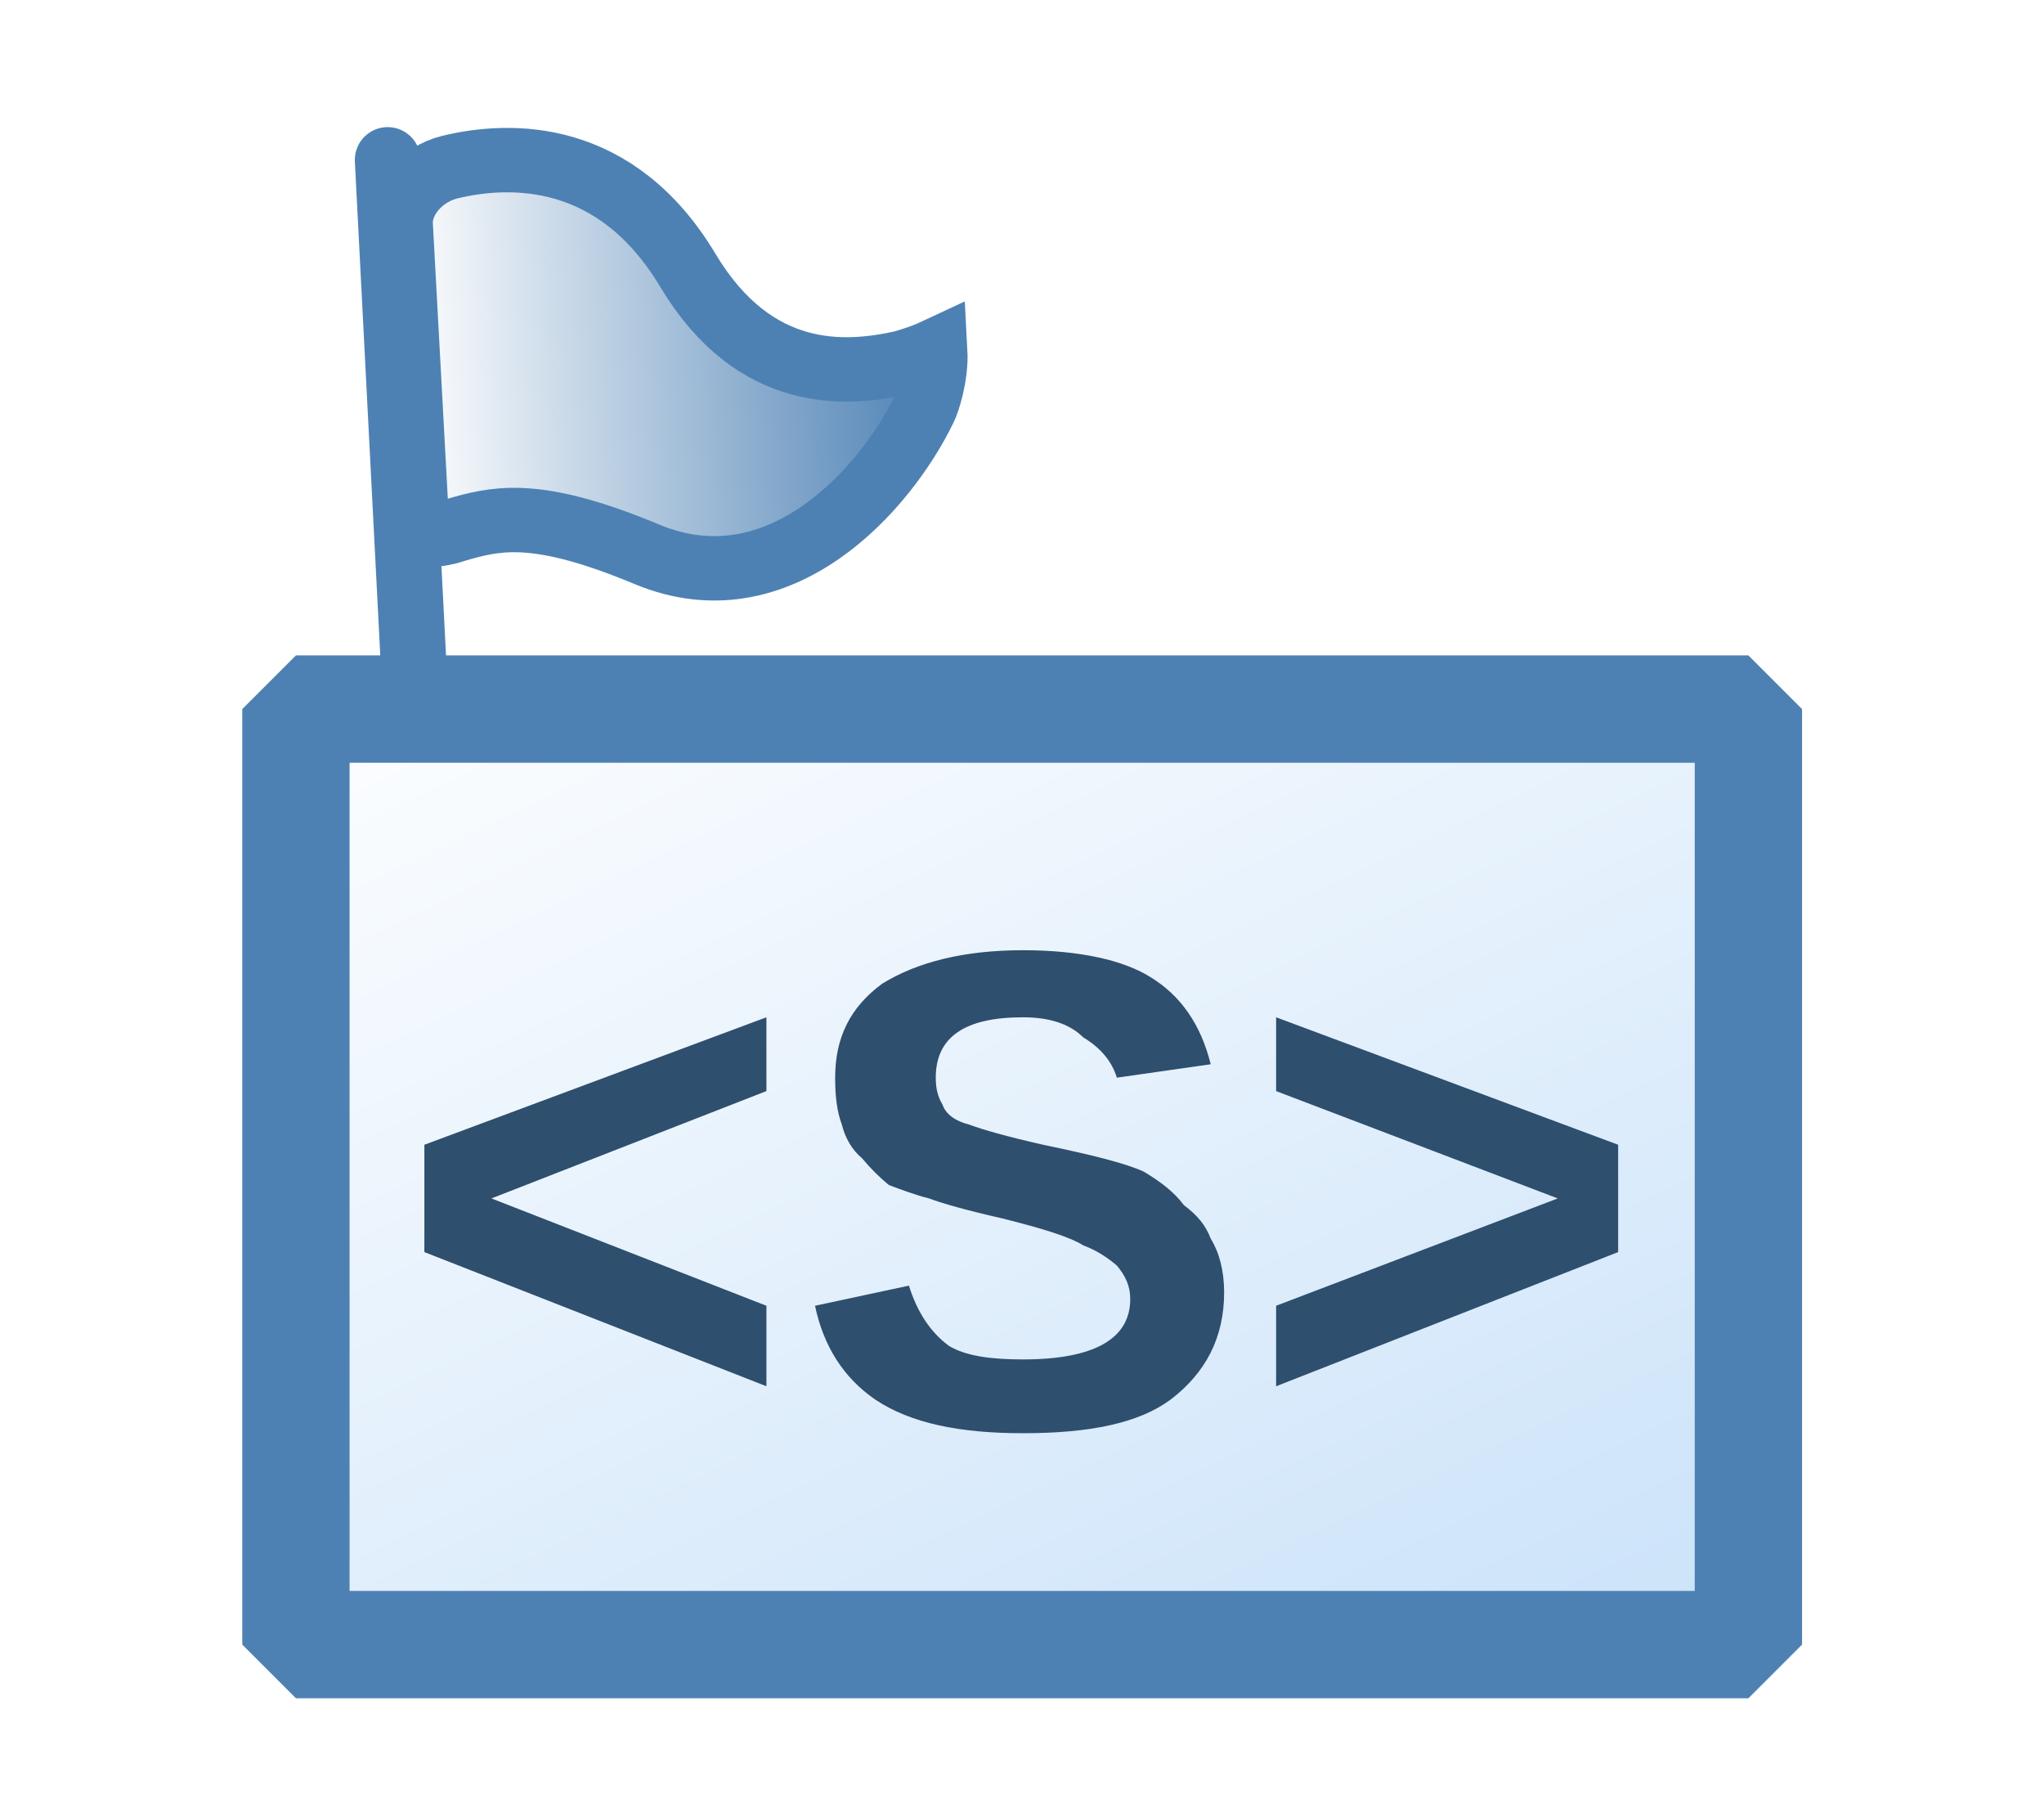
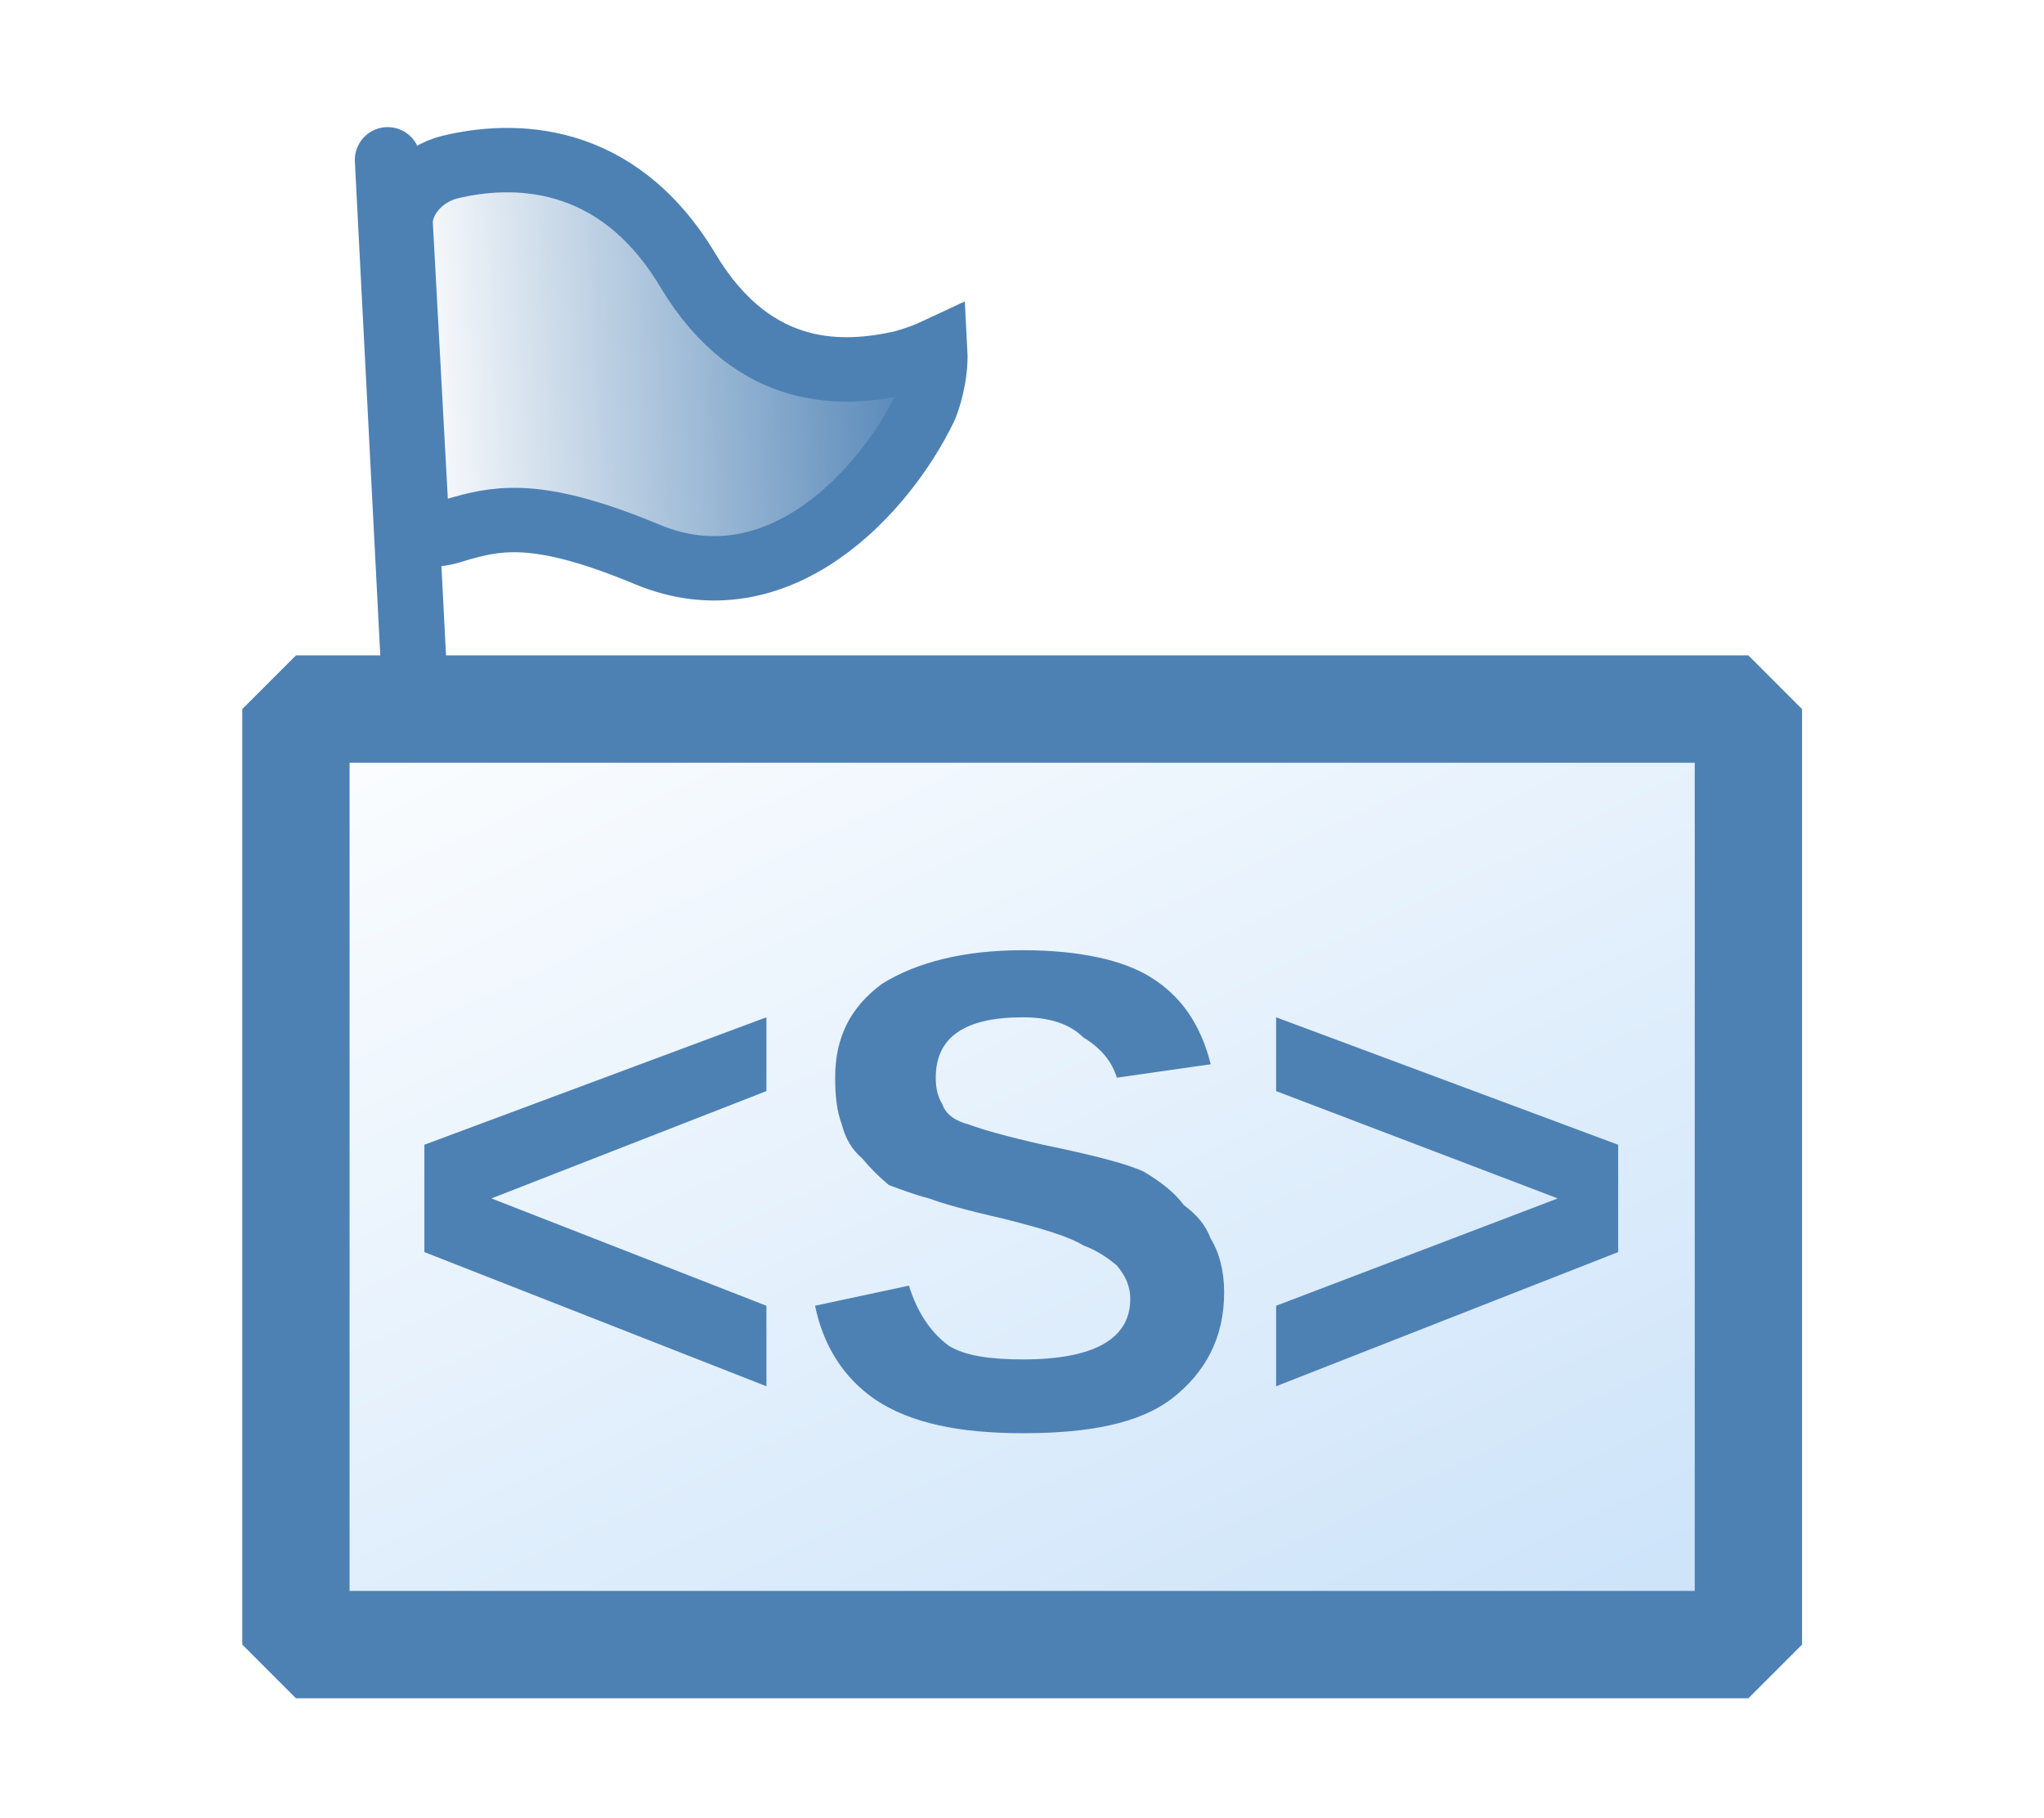
<svg xmlns="http://www.w3.org/2000/svg" xmlns:xlink="http://www.w3.org/1999/xlink" width="18" height="16" viewBox="0 0 4.762 4.233" version="1.1" id="svg8" xml:space="preserve">
  <defs id="defs2">
    <linearGradient id="linearGradient3">
      <stop style="stop-color:#ffffff;stop-opacity:1;" offset="0" id="stop4" />
      <stop style="stop-color:#4d81b4;stop-opacity:1;" offset="1" id="stop5" />
    </linearGradient>
    <linearGradient id="linearGradient872">
      <stop style="stop-color:#cae2f9;stop-opacity:1;" offset="0" id="stop868" />
      <stop style="stop-color:#fdfeff;stop-opacity:1" offset="1" id="stop870" />
    </linearGradient>
    <linearGradient xlink:href="#linearGradient872" id="linearGradient874" x1="144.286" y1="144.286" x2="23.46" y2="3.881" gradientUnits="userSpaceOnUse" gradientTransform="matrix(0.02800451,0,0,0.01552158,0.03204896,1.100745)" />
    <linearGradient xlink:href="#linearGradient3" id="linearGradient5" x1="37.669" y1="87.94" x2="215.769" y2="87.94" gradientUnits="userSpaceOnUse" />
  </defs>
  <g id="g21">
    <g id="g882">
      <rect style="fill:#4b7eb0;fill-opacity:0;stroke:none;stroke-width:0.076;stroke-miterlimit:4;stroke-dasharray:none;stroke-opacity:0.827" id="rect840" width="2.277" height="1.552" x="1.231" y="1.429" />
      <g id="g981" transform="matrix(0.8711414,0,0,0.8711414,-2.634773,-0.1521884)">
        <g id="g2" transform="translate(-0.2871311,0.09310098)">
          <g id="g2-2" transform="matrix(0.00793238,-6.2643132e-4,6.2643132e-4,0.00793238,4.051959,0.4885692)">
            <g id="g5" transform="rotate(-3.109732,124.1751,108.6519)">
              <path style="fill:#4d81b4;fill-opacity:1;stroke:#4d81b4;stroke-width:22.071;stroke-linecap:round;stroke-dasharray:none;stroke-opacity:1" d="M 42.65,0.944 26.179,202.182" id="path3-2" />
              <g id="g2-7" transform="matrix(0.9968969,0.07872637,-0.07872637,0.9968969,8.994574,-17.11778)">
                <path fill="#000000" d="m 203.869,92.783 c -18.9,3.1 -49.6,3.9 -70.1,-34.8 -21.9,-41.7 -57.3,-42.9 -78,-39.1 -10.1,1.9 -17.6,10.3 -17.6,18.4 V 140.883 c 5.9,2.3 12.3,-0.1 14,-0.4 0.4,-0.1 0.8,-0.2 1.3,-0.3 13.2,-2.9 27.1,-4.3 61.5,12.3 43.2,20.7 81,-17.4 95.7,-44 1.1,-1.9 4.6,-10.6 4.6,-19.1 -5.2,2.1 -11.4,3.4 -11.4,3.4 z" id="path1-9" style="fill:url(#linearGradient5);stroke:#4d81b4;stroke-width:21.64;stroke-dasharray:none;stroke-opacity:1" />
              </g>
            </g>
          </g>
          <g id="g882-5" transform="matrix(1.147919,0,0,1.147919,4.554762,0.05526847)">
            <g id="g1" transform="translate(-1.082556,0.51352)">
              <path id="rect881" style="fill:url(#linearGradient874);fill-opacity:1;stroke:#4d81b4;stroke-width:0.25;stroke-linejoin:bevel;stroke-miterlimit:4;stroke-dasharray:none;stroke-dashoffset:0;stroke-opacity:1" d="M 0.689,1.161 H 4.073 V 3.34 H 0.689 Z" />
-               <text xml:space="preserve" style="font-style:normal;font-weight:normal;font-size:1.587px;line-height:1.25;font-family:sans-serif;letter-spacing:0px;word-spacing:0px;fill:#2e4f6e;fill-opacity:1;stroke:none;stroke-width:0.265" x="0.924" y="2.833" id="text868">
-                 <tspan id="tspan866" x="0.924" y="2.833" style="font-style:normal;font-variant:normal;font-weight:bold;font-stretch:normal;font-size:1.587px;font-family:Arial;-inkscape-font-specification:'Arial Bold';fill:#2e4f6e;fill-opacity:1;stroke-width:0.265">&lt;S&gt;</tspan>
+               <text xml:space="preserve" style="font-style:normal;font-weight:normal;font-size:1.587px;line-height:1.25;font-family:sans-serif;letter-spacing:0px;word-spacing:0px;fill:#4d81b4;fill-opacity:1;stroke:none;stroke-width:0.265" x="0.924" y="2.833" id="text868">
+                 <tspan id="tspan866" x="0.924" y="2.833" style="font-style:normal;font-variant:normal;font-weight:bold;font-stretch:normal;font-size:1.587px;font-family:Arial;-inkscape-font-specification:'Arial Bold';fill:#4d81b4;fill-opacity:1;stroke-width:0.265">&lt;S&gt;</tspan>
              </text>
            </g>
          </g>
        </g>
      </g>
    </g>
  </g>
</svg>
